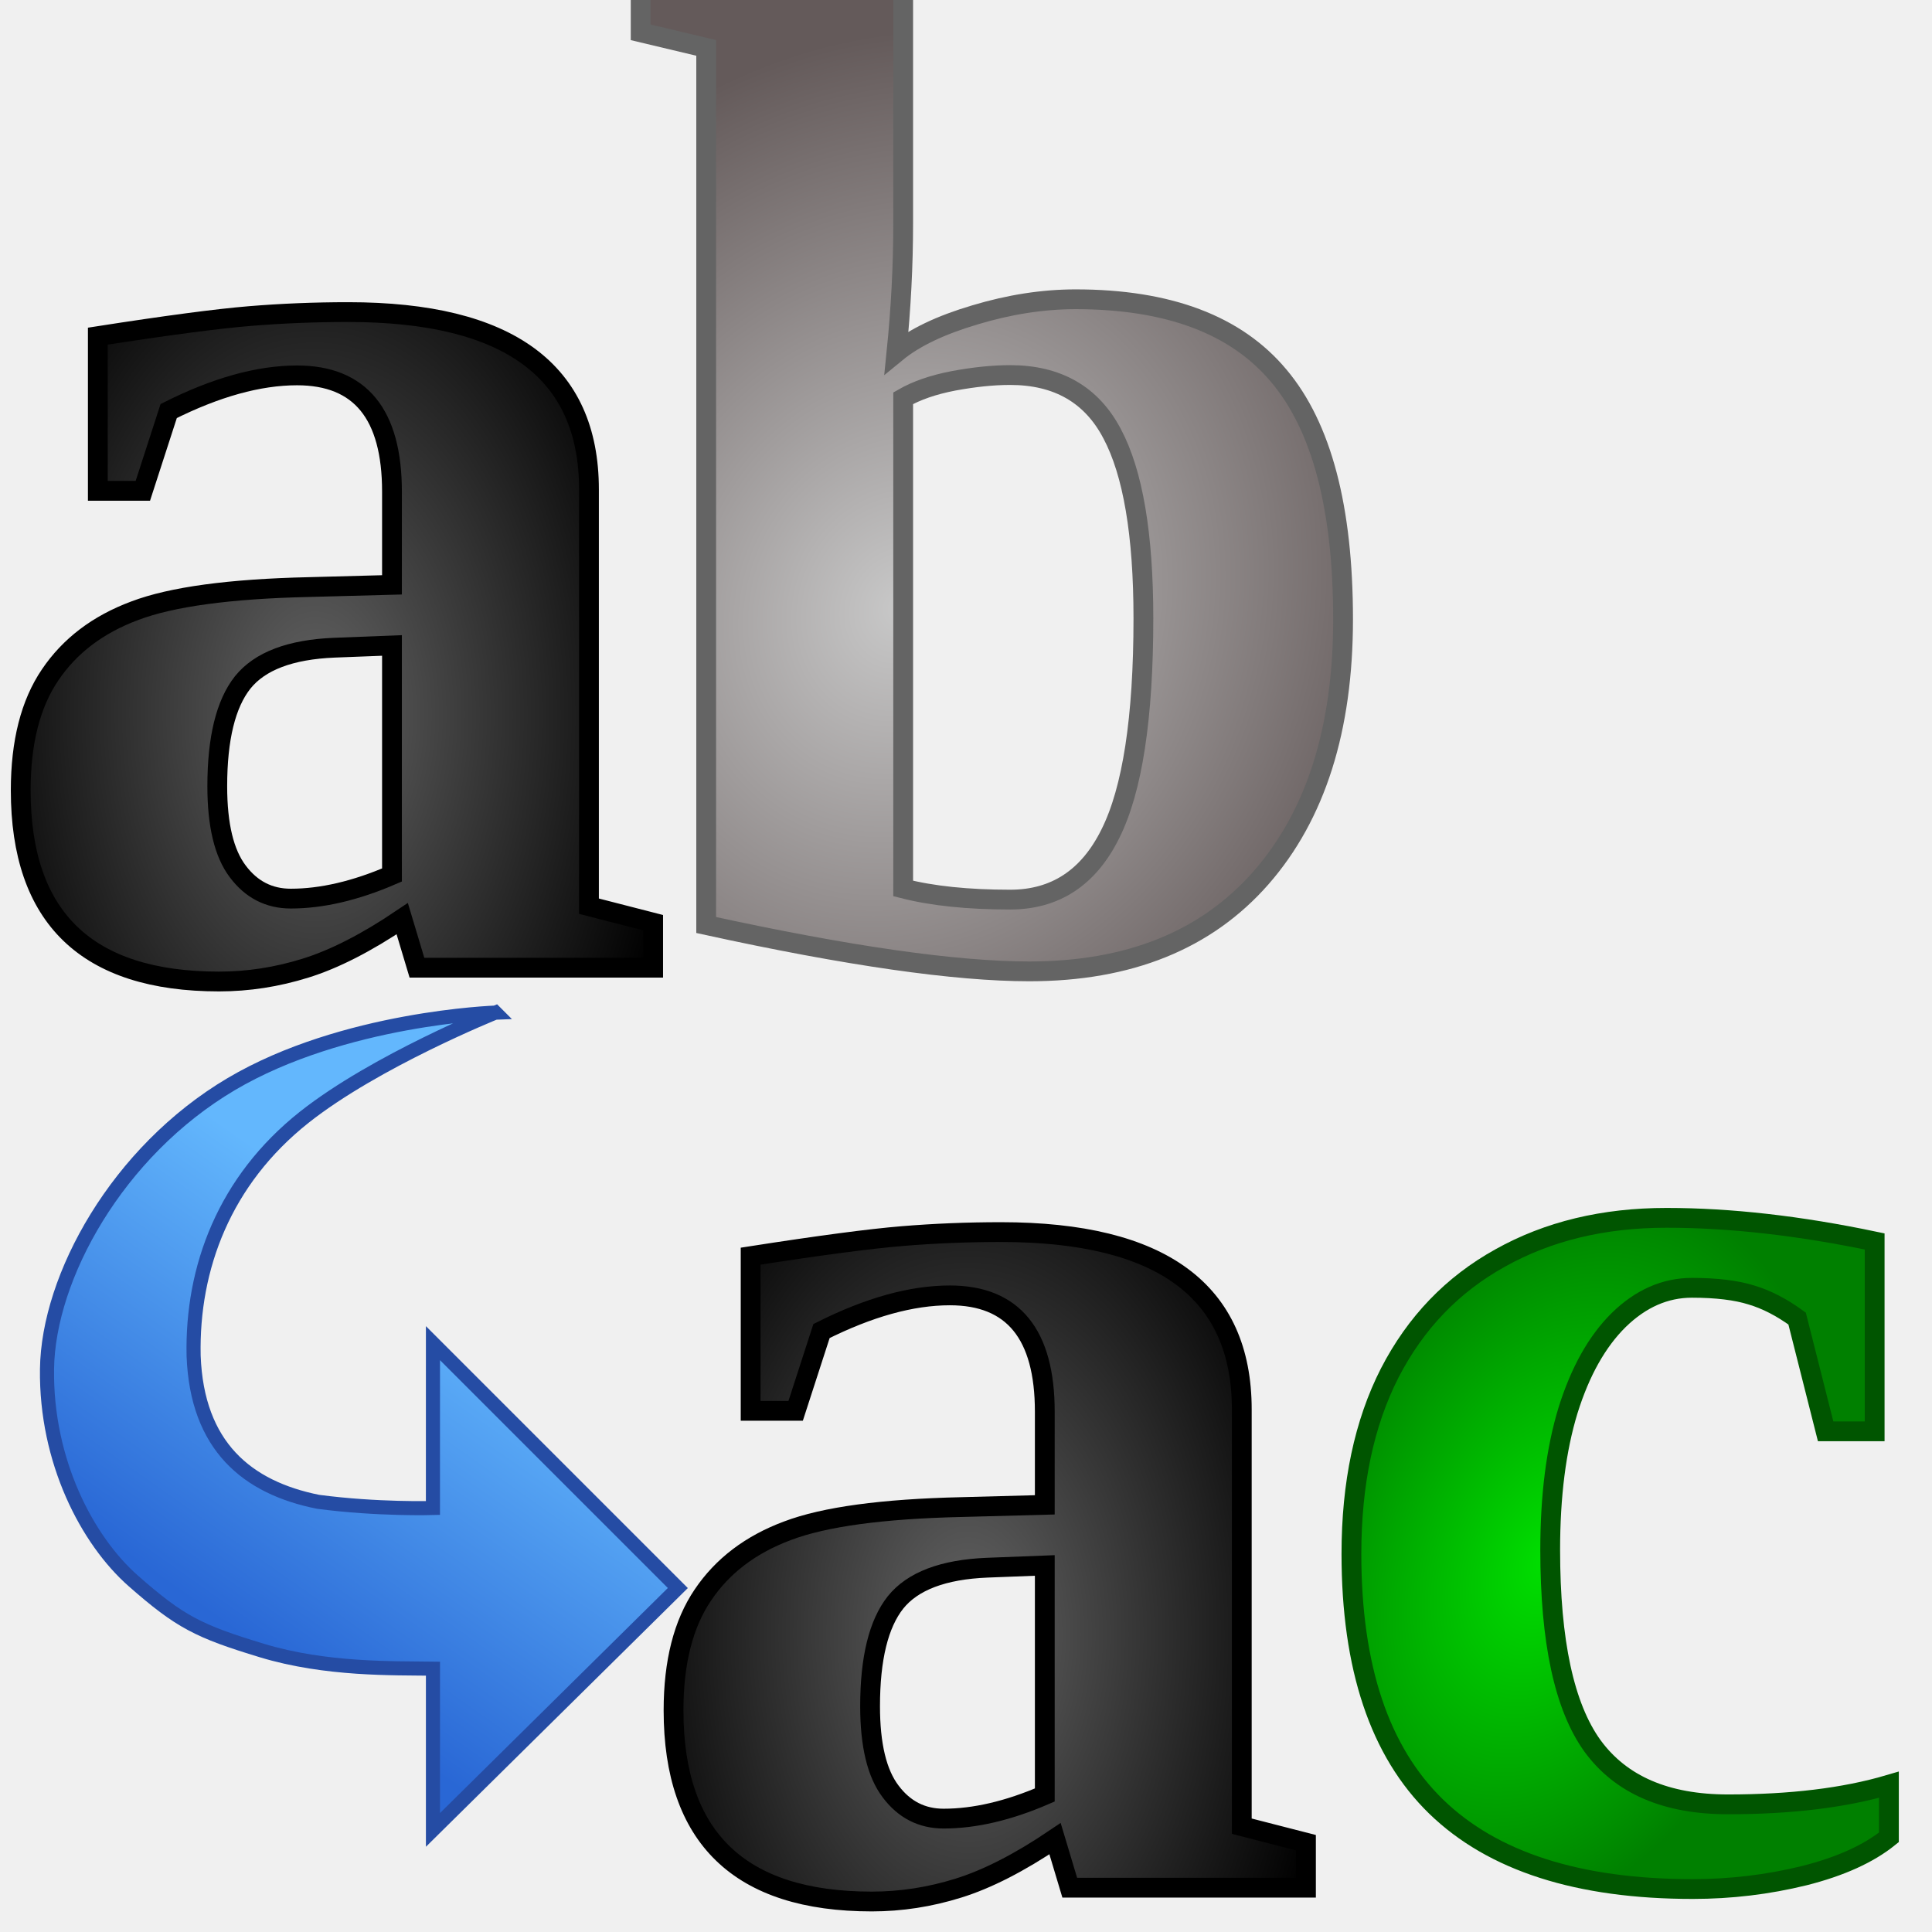
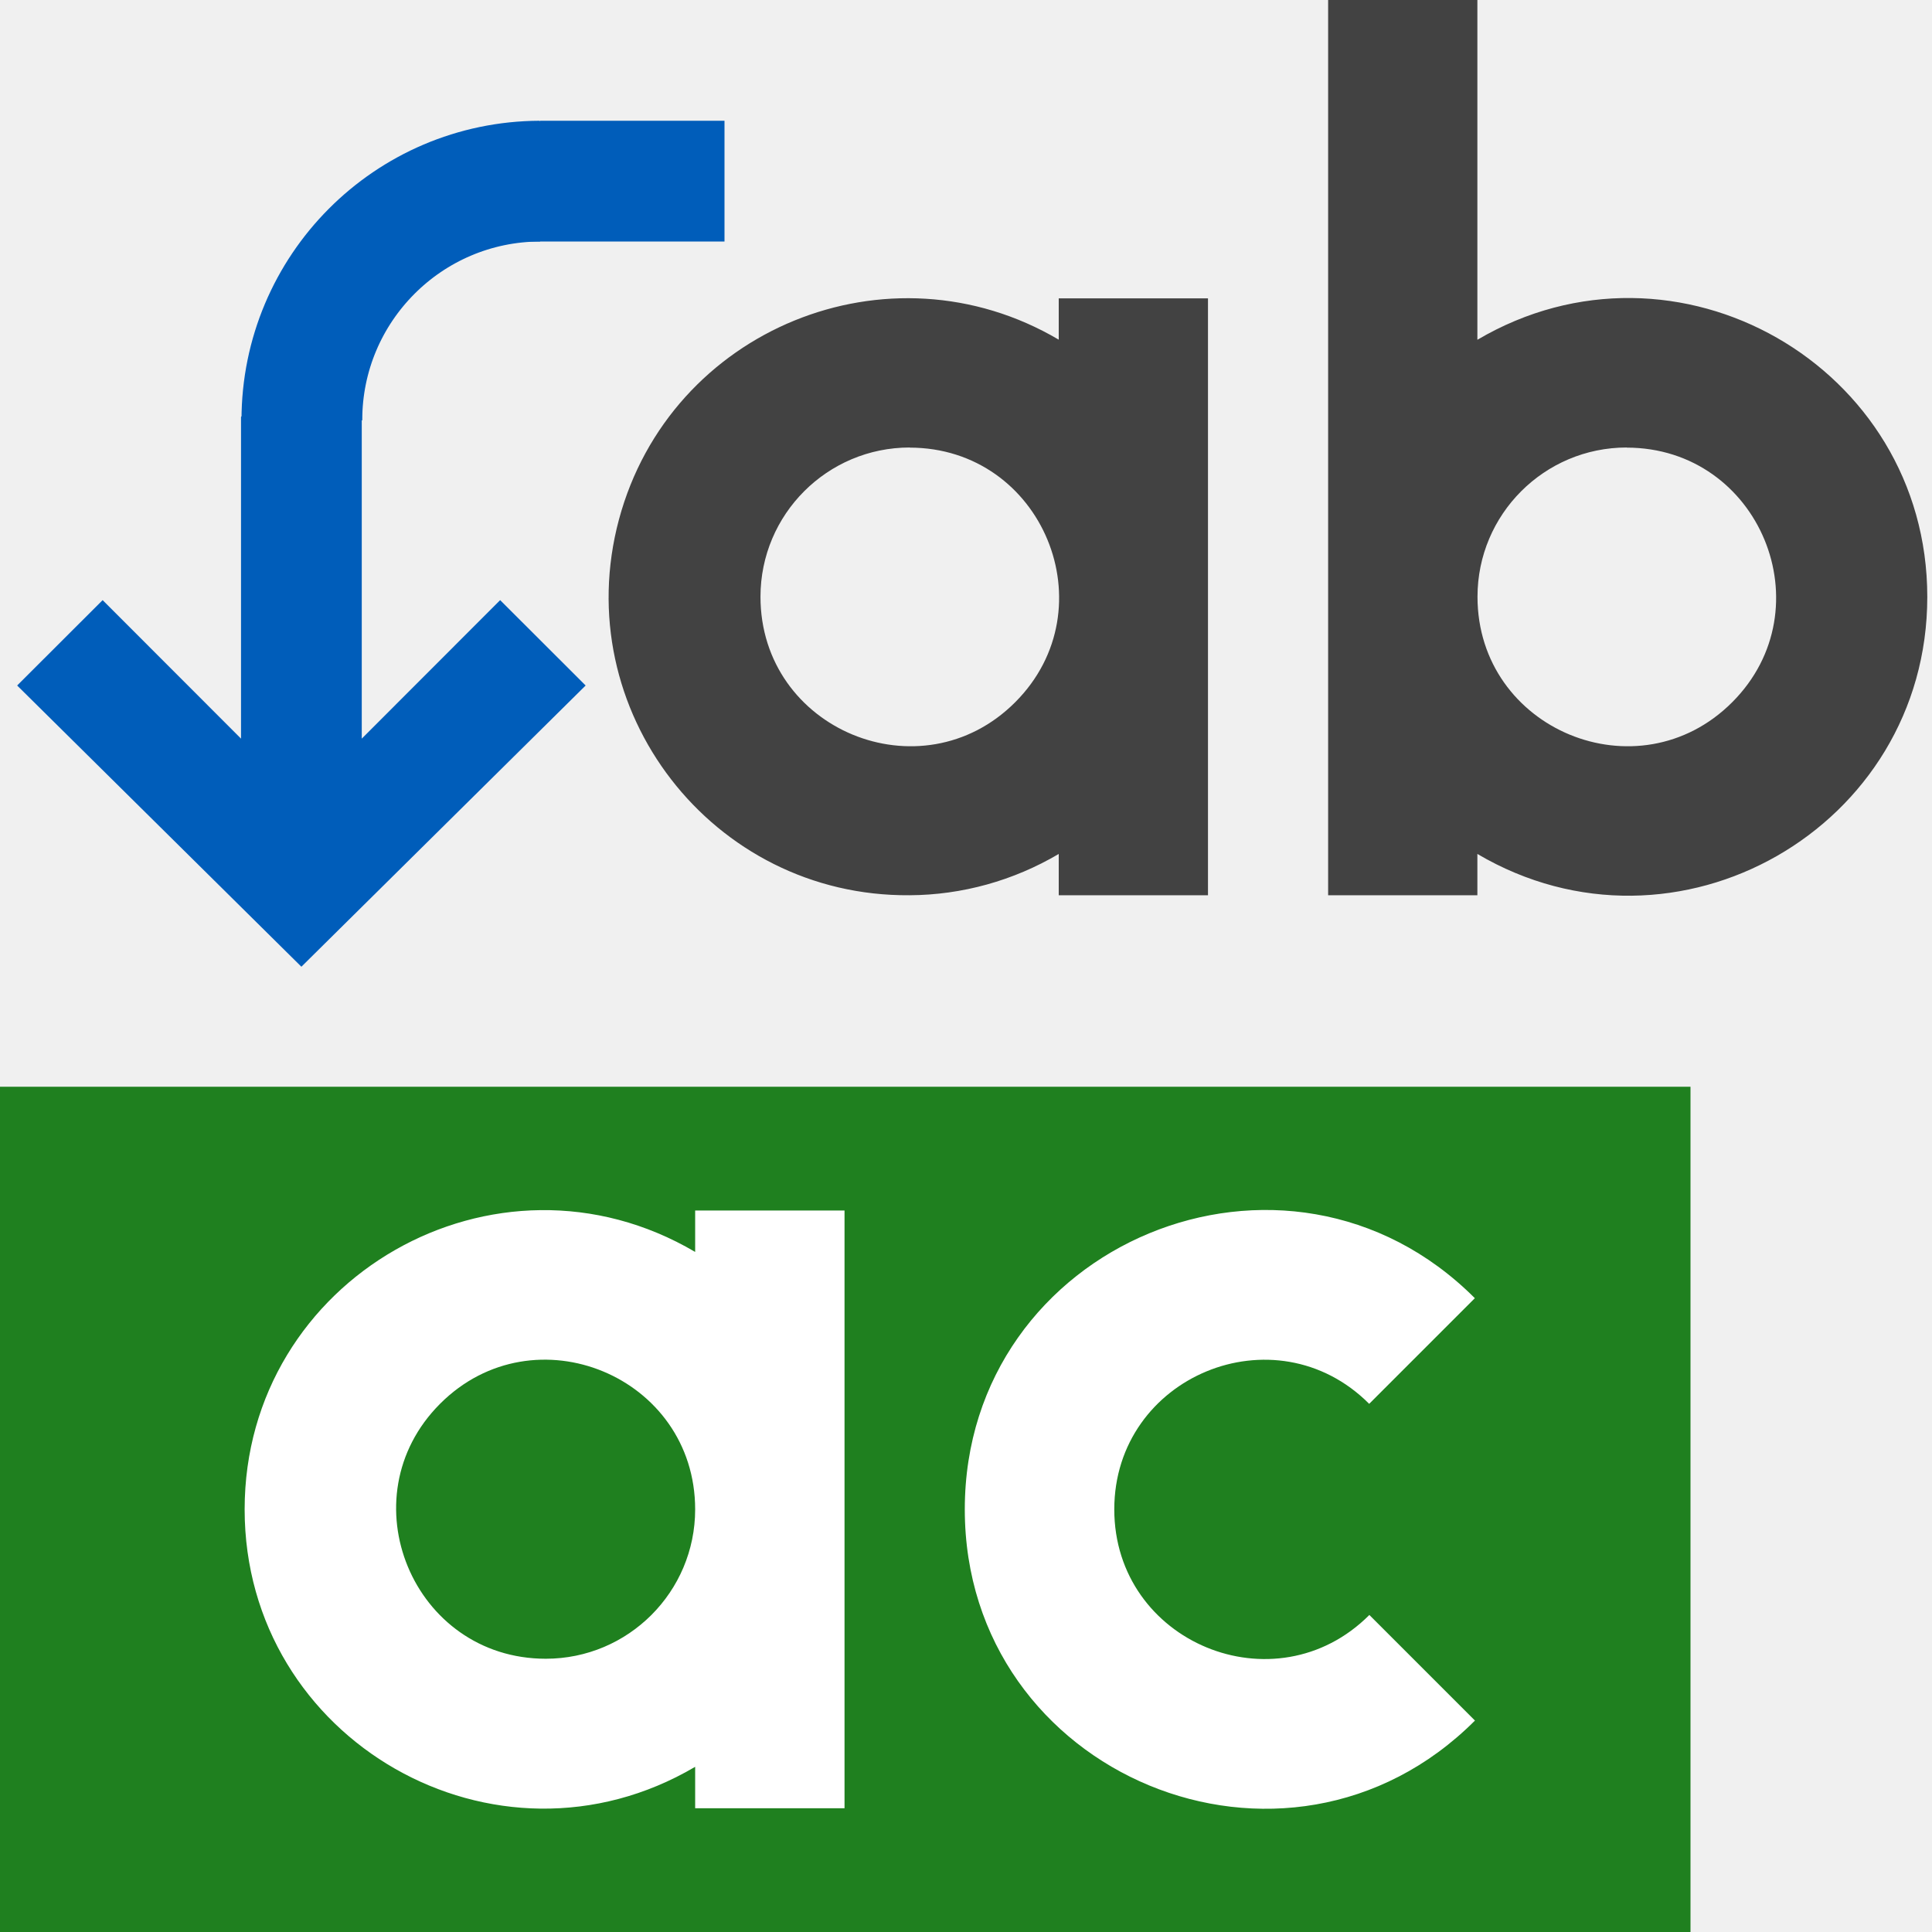
- <svg xmlns="http://www.w3.org/2000/svg" xmlns:xlink="http://www.w3.org/1999/xlink" width="256" height="256" viewBox="0 0 67.733 67.733" version="1.1" id="svg5" xml:space="preserve">
-   <defs id="defs2">
-     <linearGradient id="linearGradient13347">
-       <stop style="stop-color:#c8c8c8;stop-opacity:1;" offset="0" id="stop13343" />
-       <stop style="stop-color:#645a5a;stop-opacity:1" offset="1" id="stop13345" />
-     </linearGradient>
-     <linearGradient id="linearGradient9188">
-       <stop style="stop-color:#2967d5;stop-opacity:1;" offset="0" id="stop9184" />
-       <stop style="stop-color:#63b7fd;stop-opacity:1;" offset="1" id="stop9186" />
-     </linearGradient>
-     <linearGradient id="linearGradient6448">
-       <stop style="stop-color:#00df00;stop-opacity:1;" offset="0" id="stop6444" />
-       <stop style="stop-color:#008000;stop-opacity:1;" offset="1" id="stop6446" />
-     </linearGradient>
-     <linearGradient id="linearGradient6426">
-       <stop style="stop-color:#646464;stop-opacity:1;" offset="0" id="stop6422" />
-       <stop style="stop-color:#000000;stop-opacity:1;" offset="0.622" id="stop6430" />
-     </linearGradient>
-     <filter style="color-interpolation-filters:sRGB" id="filter19373" x="-0.026" y="-0.036" width="1.087" height="1.121">
-       <feFlood flood-opacity="0.384" flood-color="rgb(0,0,0)" result="flood" id="feFlood19363" />
-       <feComposite in="flood" in2="SourceGraphic" operator="in" result="composite1" id="feComposite19365" />
-       <feGaussianBlur in="composite1" stdDeviation="0.3" result="blur" id="feGaussianBlur19367" />
-       <feOffset dx="1" dy="1" result="offset" id="feOffset19369" />
-       <feComposite in="SourceGraphic" in2="offset" operator="over" result="composite2" id="feComposite19371" />
-     </filter>
-     <radialGradient xlink:href="#linearGradient6426" id="radialGradient6432" cx="13.836" cy="24.398" fx="13.836" fy="24.398" r="9.431" gradientTransform="matrix(2.202301,-0.00781677,0.01241729,3.498425,-19.71119,-60.21791)" gradientUnits="userSpaceOnUse" />
-     <radialGradient xlink:href="#linearGradient6426" id="radialGradient6438" gradientUnits="userSpaceOnUse" gradientTransform="matrix(2.202301,-0.00781677,0.01241729,3.498425,3.174256,-27.96348)" cx="13.836" cy="24.398" fx="13.836" fy="24.398" r="9.431" />
-     <radialGradient xlink:href="#linearGradient6448" id="radialGradient6452" cx="55.629" cy="56.065" fx="55.629" fy="56.065" r="8.413" gradientTransform="matrix(0.9958613,0.3960229,-0.5892082,1.481656,31.83986,-50.36449)" gradientUnits="userSpaceOnUse" />
-     <linearGradient xlink:href="#linearGradient9188" id="linearGradient9190" x1="7.51" y1="56.686" x2="15.753" y2="44.977" gradientUnits="userSpaceOnUse" />
-     <radialGradient xlink:href="#linearGradient13347" id="radialGradient13351" cx="31.226" cy="20.62" fx="31.226" fy="20.62" r="12.403" gradientTransform="matrix(1.347124,0.5779543,-0.6573282,1.532132,3.0375,-28.316)" gradientUnits="userSpaceOnUse" />
+ <svg xmlns="http://www.w3.org/2000/svg" viewBox="0 0 16 16" version="1.1" id="svg24">
+   <defs id="defs4">
+     <style id="style2">.canvas{fill: none; opacity: 0;}.light-defaultgrey{fill: #212121; opacity: 1;}.light-blue{fill: #005dba; opacity: 1;}.white{fill: #ffffff; opacity: 1;}.cls-1{opacity:0.75;}</style>
  </defs>
-   <style id="style6939">.st0{opacity:0} .st0,.st1{fill:#f6f6f6} .st2{fill:none} .st3{fill:#424242} .st4{fill:#f0eff1}</style>
-   <style id="style38292">.icon-canvas-transparent{opacity:0;fill:#f6f6f6} .icon-vs-out{fill:#f6f6f6} .icon-vs-fg{fill:#f0eff1} .icon-vs-action-blue{fill:#00539c}</style>
-   <text xml:space="preserve" style="font-weight:900;font-size:48.99px;font-family:Arial;-inkscape-font-specification:'Arial Heavy';display:inline;fill:url(#radialGradient6452);fill-opacity:1;stroke:#005500;stroke-width:0.694;stroke-dasharray:none;stroke-opacity:1" x="45.708" y="65.773" id="text6291">
-     <tspan id="tspan6289" style="font-style:normal;font-variant:normal;font-weight:bold;font-stretch:normal;font-size:48.99px;font-family:'Times New Roman';-inkscape-font-specification:'Times New Roman,  Bold';fill:url(#radialGradient6452);fill-opacity:1;stroke:#005500;stroke-width:0.694;stroke-dasharray:none;stroke-opacity:1" x="45.708" y="65.773">c</tspan>
-   </text>
-   <text xml:space="preserve" style="font-weight:900;font-size:48.99px;font-family:Arial;-inkscape-font-specification:'Arial Heavy';display:inline;fill:url(#radialGradient6438);fill-opacity:1;stroke:#000000;stroke-width:0.694;stroke-dasharray:none;stroke-opacity:1" x="22.034" y="66.18" id="text6436">
-     <tspan id="tspan6434" style="font-style:normal;font-variant:normal;font-weight:bold;font-stretch:normal;font-size:48.99px;font-family:'Times New Roman';-inkscape-font-specification:'Times New Roman,  Bold';fill:url(#radialGradient6438);fill-opacity:1;stroke:#000000;stroke-width:0.694;stroke-dasharray:none;stroke-opacity:1" x="22.034" y="66.18">a</tspan>
-   </text>
-   <text xml:space="preserve" style="font-weight:900;font-size:48.99px;font-family:Arial;-inkscape-font-specification:'Arial Heavy';display:inline;fill:url(#radialGradient13351);fill-opacity:1;stroke:#646464;stroke-width:0.694;stroke-dasharray:none;stroke-opacity:1" x="21.835" y="33.57" id="text6397">
-     <tspan id="tspan6395" style="font-style:normal;font-variant:normal;font-weight:bold;font-stretch:normal;font-size:48.99px;font-family:'Times New Roman';-inkscape-font-specification:'Times New Roman,  Bold';fill:url(#radialGradient13351);fill-opacity:1;stroke:#646464;stroke-width:0.694;stroke-dasharray:none;stroke-opacity:1" x="21.835" y="33.57">b</tspan>
-   </text>
-   <text xml:space="preserve" style="font-weight:900;font-size:48.99px;font-family:Arial;-inkscape-font-specification:'Arial Heavy';display:inline;fill:url(#radialGradient6432);fill-opacity:1;stroke:#000000;stroke-width:0.694;stroke-dasharray:none;stroke-opacity:1" x="-0.851" y="33.925" id="text283">
-     <tspan id="tspan281" style="font-style:normal;font-variant:normal;font-weight:bold;font-stretch:normal;font-size:48.99px;font-family:'Times New Roman';-inkscape-font-specification:'Times New Roman,  Bold';fill:url(#radialGradient6432);fill-opacity:1;stroke:#000000;stroke-width:0.694;stroke-dasharray:none;stroke-opacity:1" x="-0.851" y="33.925">a</tspan>
-   </text>
-   <path id="path6882" style="color:#000000;display:inline;opacity:1;fill:url(#linearGradient9190);fill-opacity:1;stroke:#254ca4;stroke-width:0.494;stroke-dasharray:none;stroke-opacity:1" d="m 17.37,35.5 c 0,0 -5.329,0.179 -9.266,2.509 -3.998,2.366 -6.415,6.764 -6.456,9.989 -0.042,3.225 1.405,6.003 3.032,7.432 1.627,1.429 2.268,1.758 4.508,2.437 2.24,0.679 4.604,0.614 5.991,0.634 v 5.653 l 8.585,-8.48 -8.585,-8.585 -9.01e-4,5.78 c 0,0 -1.943,0.058 -4.027,-0.218 C 8.667,52.154 6.905,50.705 6.788,47.531 6.722,44.446 7.87,41.387 10.663,39.172 c 2.498,-1.98 6.706,-3.673 6.706,-3.673 z" />
+   <g id="level-1">
+     <path class="light-defaultgrey" d="M 14,16 H 0 V 9 h 14 z" id="path15" style="fill:#1f801f;fill-opacity:1" />
+     <path class="white" d="M 5.757,10.368 C 4.107,9.396 2.026,10.585 2.026,12.5 c 0,1.915 2.081,3.104 3.731,2.132 v 0.343 H 6.994 V 10.025 H 5.757 Z m -1.237,3.369 c -1.102,0 -1.654,-1.333 -0.875,-2.112 0.779,-0.779 2.112,-0.228 2.112,0.875 -4e-7,0.683 -0.554,1.237 -1.237,1.237 z m 6.82,-0.363 0.875,0.875 C 10.656,15.809 7.99,14.705 7.99,12.5 c 0,-2.205 2.666,-3.309 4.224,-1.749 l -0.875,0.875 C 10.561,10.846 9.228,11.398 9.228,12.5 c 0,1.102 1.333,1.654 2.112,0.875 z" id="path21" style="stroke-width:1.237" />
+     <path class="light-defaultgrey" d="m 12.235,7.072 c 1.648,0.971 3.726,-0.217 3.726,-2.129 0,-1.912 -2.079,-3.1 -3.726,-2.129 V 0 h -1.236 v 7.414 h 1.236 z m 1.236,-3.365 c 1.101,1e-7 1.652,1.331 0.874,2.109 -0.778,0.778 -2.109,0.227 -2.109,-0.874 0,-0.682 0.553,-1.236 1.236,-1.236 z m -5.938,3.707 C 7.967,7.412 8.394,7.293 8.768,7.072 v 0.342 h 1.236 v -4.943 h -1.236 v 0.342 C 7.361,1.984 5.55,2.724 5.126,4.302 4.703,5.879 5.899,7.427 7.532,7.414 Z m 0,-3.707 c 1.101,0 1.652,1.331 0.874,2.109 -0.778,0.778 -2.109,0.227 -2.109,-0.874 0,-0.682 0.553,-1.236 1.236,-1.236 z" id="path19" style="fill:#424242;fill-opacity:1;stroke-width:1.236" />
+     <g id="g8214">
+       <path class="light-blue" d="M 6,2 H 2.996 v 4.117 l 1.146,-1.147 0.708,0.707 -2.354,2.329 -2.354,-2.329 0.708,-0.707 1.146,1.147 V 3.453 L 4.473,1 H 6 Z" id="path17" />
+       <path id="path8124" style="fill:none;stroke:#005dba;stroke-opacity:1" d="m 2.5,3.479 v 0.002 M 4.471,1.5 C 3.381,1.504 2.5,2.389 2.5,3.479" />
+     </g>
+   </g>
</svg>
